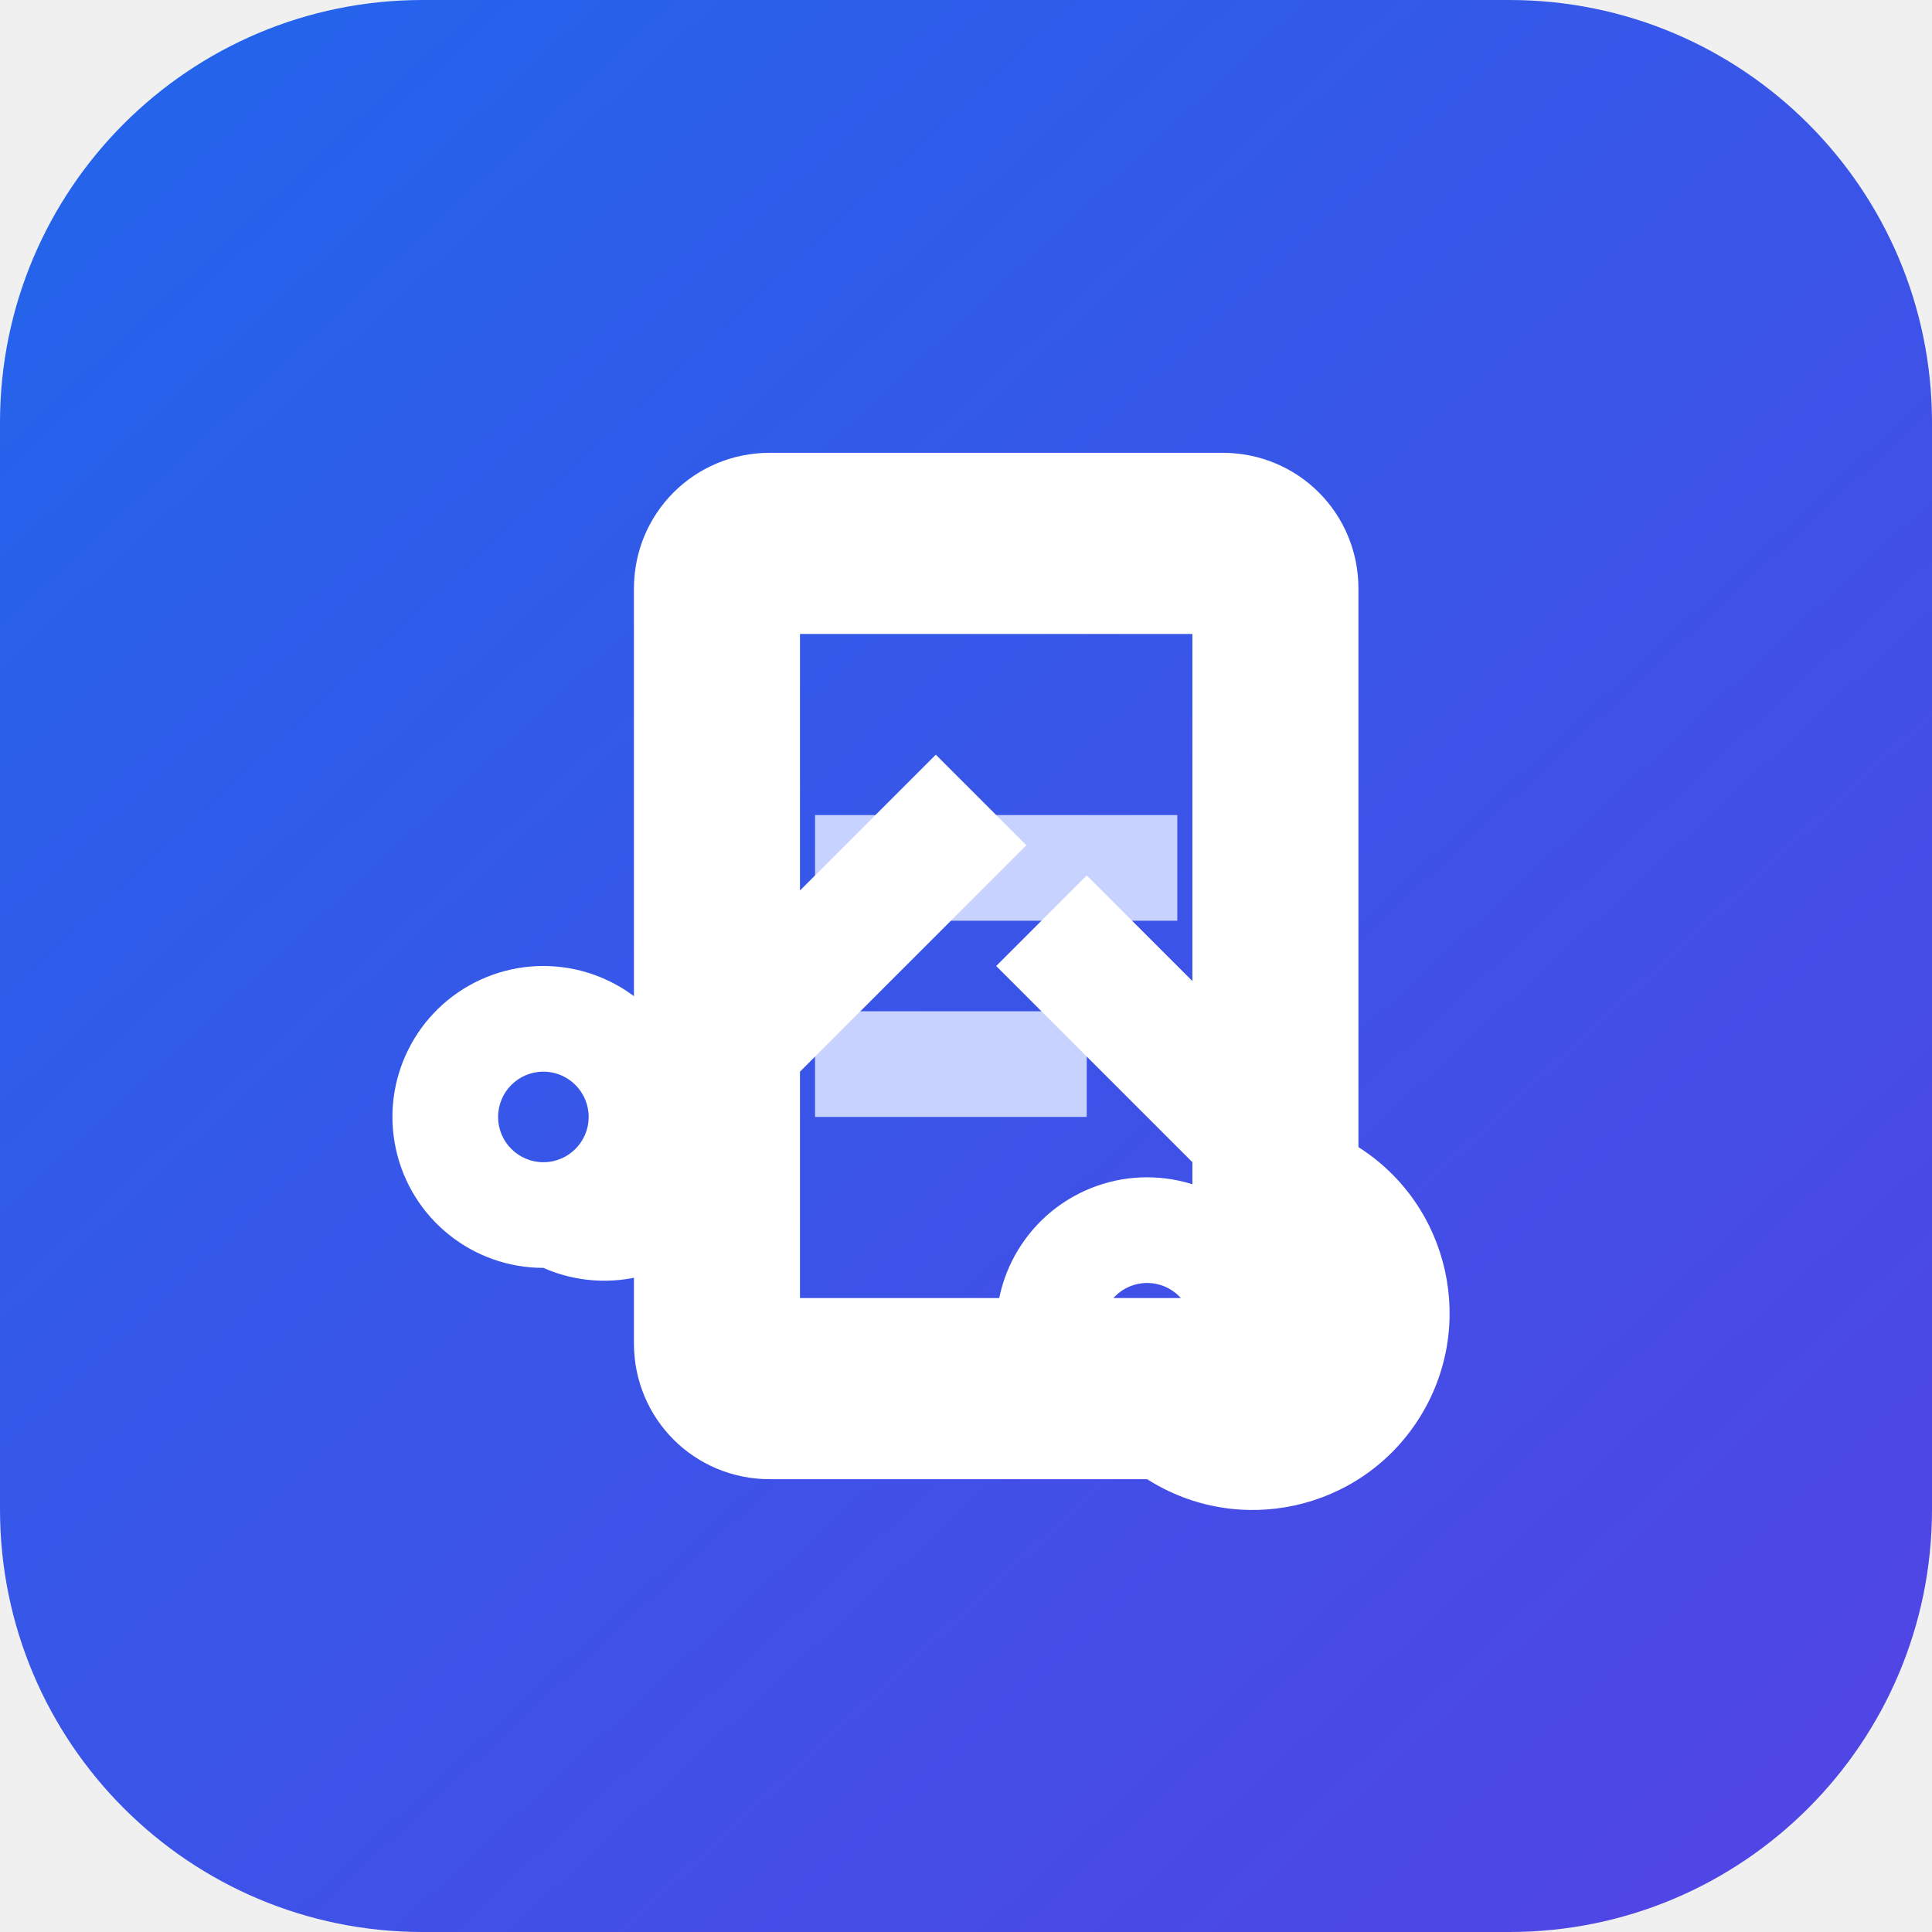
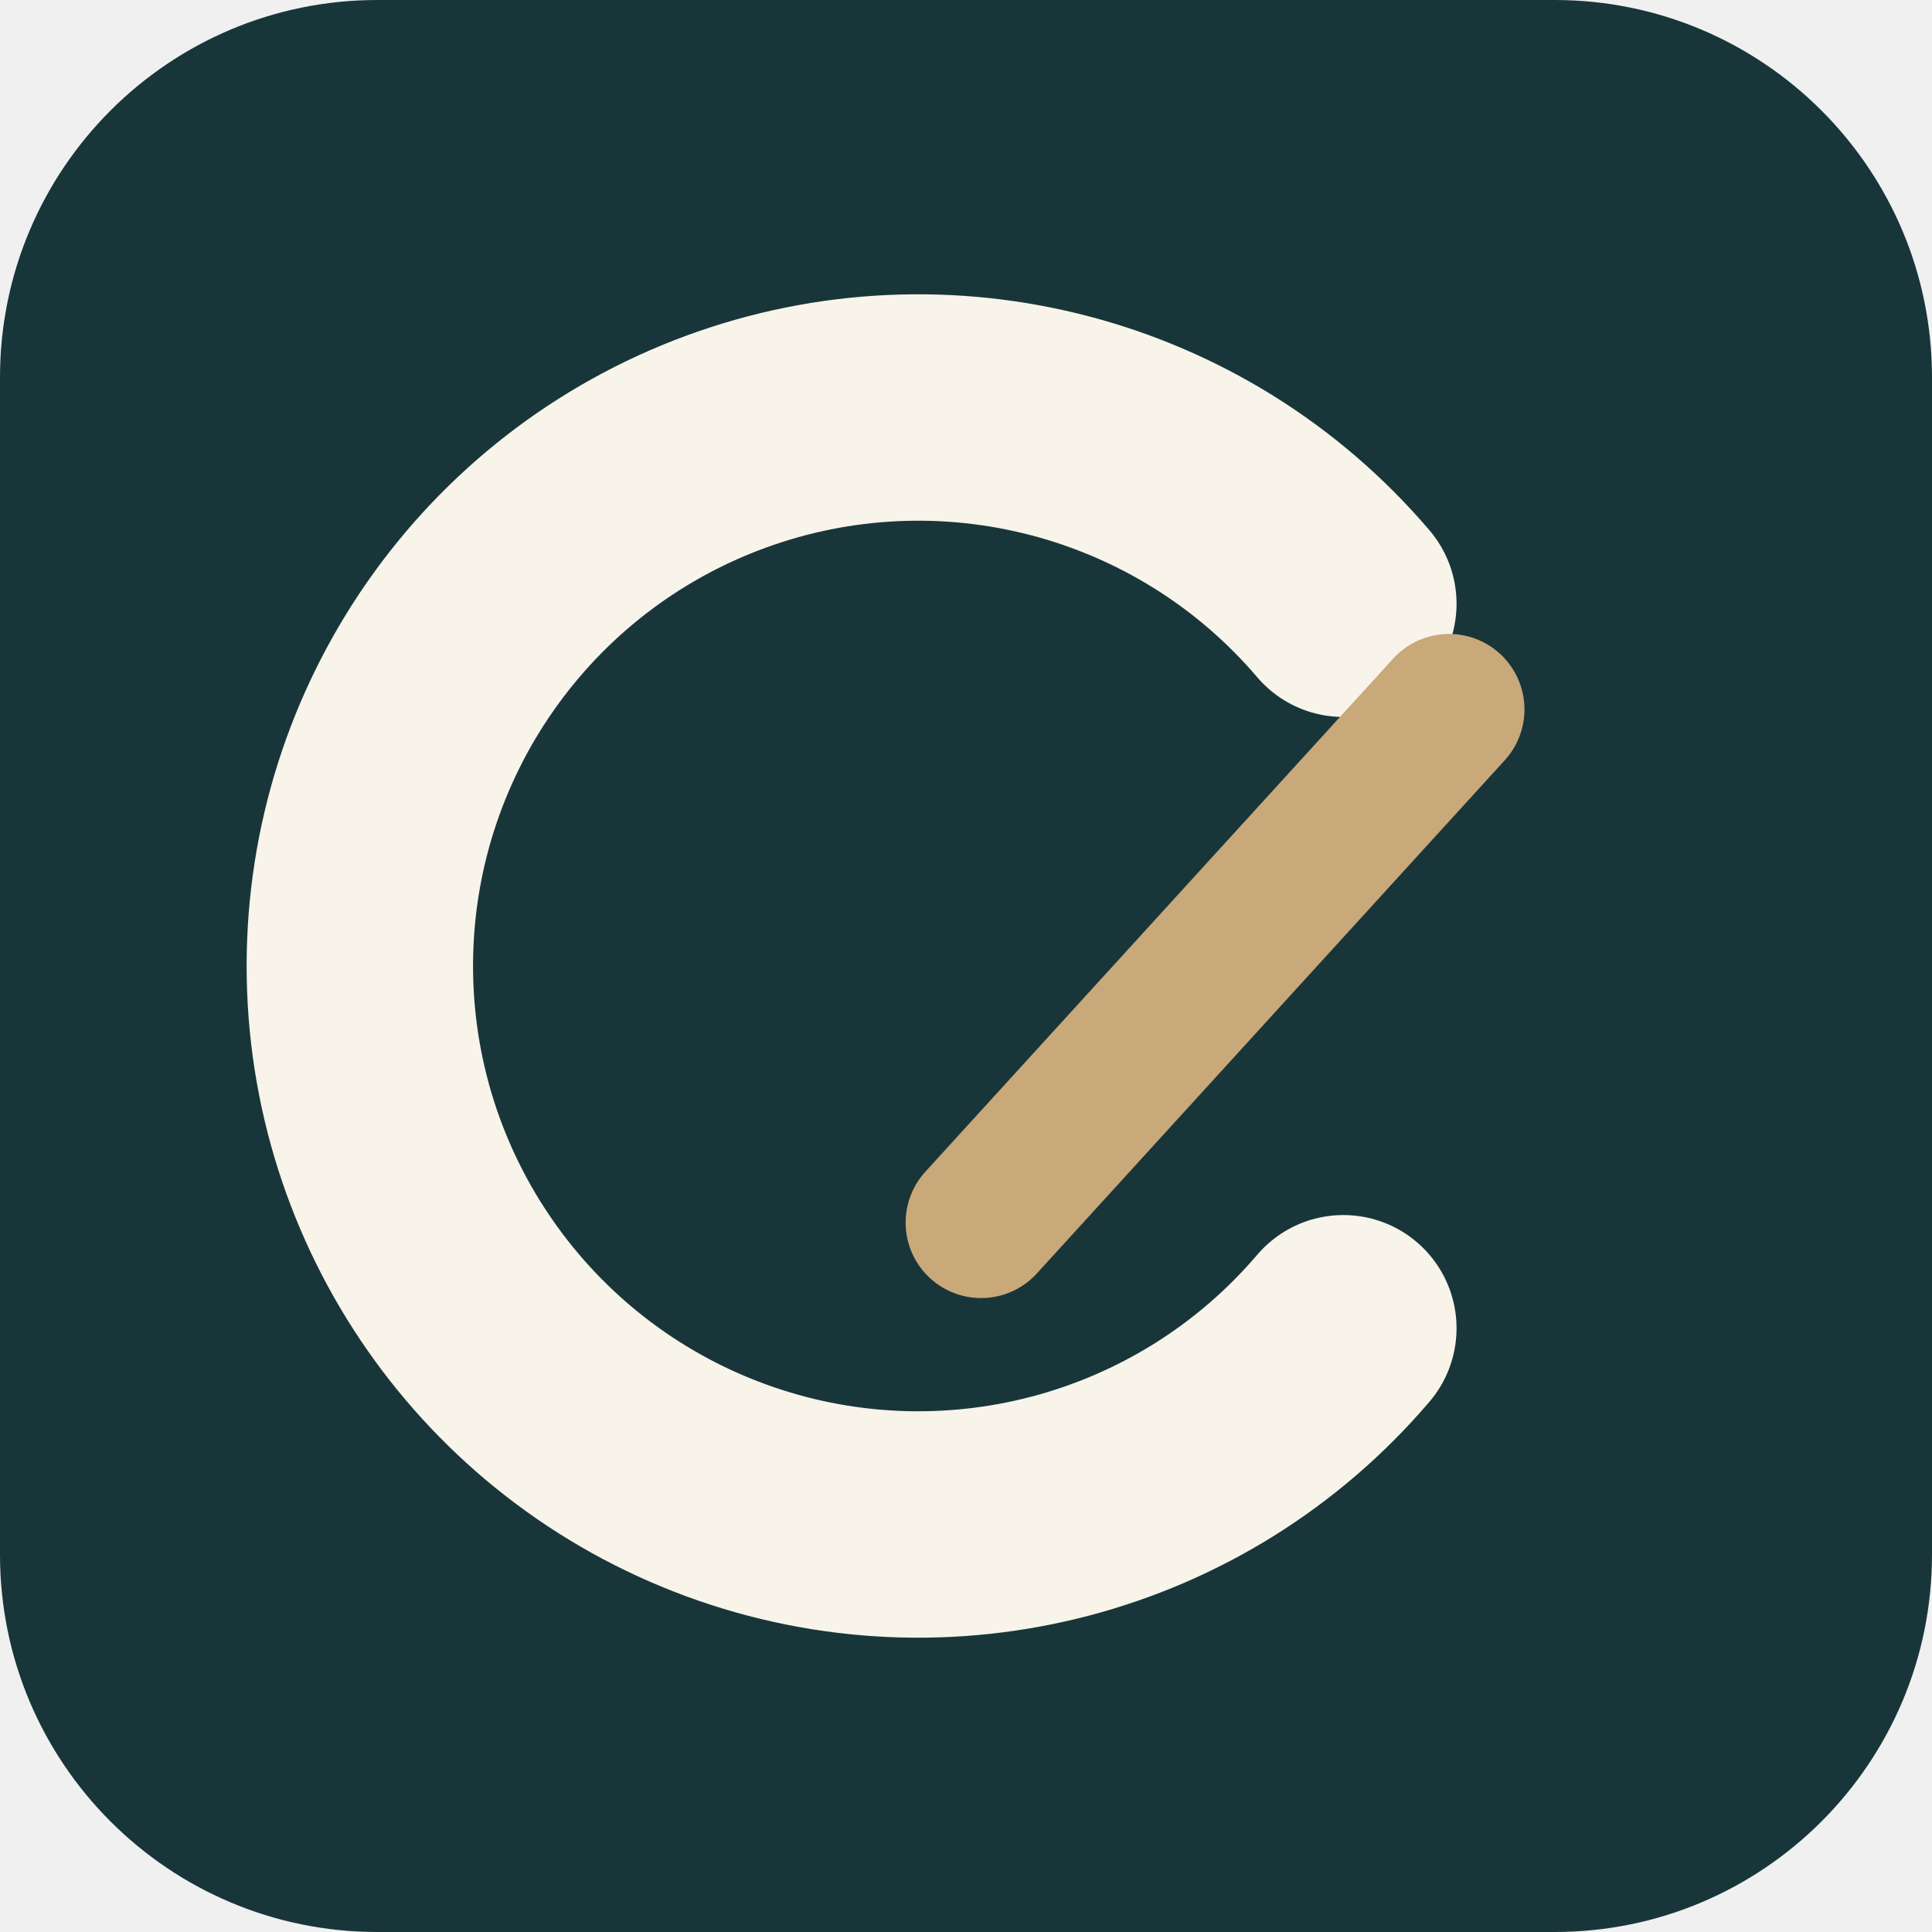
<svg xmlns="http://www.w3.org/2000/svg" viewBox="0 0 128 128" role="img" aria-label="Card Cutter">
-   <defs>
-     <linearGradient id="cardcutter-gradient" x1="12" y1="8" x2="116" y2="120" gradientUnits="userSpaceOnUse">
-       <stop stop-color="#2563eb" />
-       <stop offset="1" stop-color="#4f46e5" />
-     </linearGradient>
-   </defs>
-   <rect width="128" height="128" rx="28" fill="url(#cardcutter-gradient)" />
-   <path fill="#fff" d="M42 39c0-5 4-9 9-9h30c5 0 9 4 9 9v50c0 5-4 9-9 9H51c-5 0-9-4-9-9V39Zm11 3v44h26V42H53Z" />
-   <path fill="#c7d2fe" d="M54 54h24v7H54zm0 13h18v7H54z" />
-   <path fill="#fff" d="M36 84a10 10 0 1 1 8-16l18-18 6 6-18 18a10 10 0 0 1-14 10Zm0-13a3 3 0 1 0 0 6 3 3 0 0 0 0-6Zm40 27a10 10 0 1 1 8-16L66 64l6-6 18 18a10 10 0 0 1-14 22Zm0-13a3 3 0 1 0 0 6 3 3 0 0 0 0-6Z" />
+   <rect width="128" height="128" rx="25" fill="#18363A" />
+   <path d="M89 40a37 37 0 1 0 0 48" fill="none" stroke="#F8F4EA" stroke-width="15" stroke-linecap="round" />
+   <path d="m96 47-31 34" fill="none" stroke="#C9A879" stroke-width="10" stroke-linecap="round" />
</svg>
